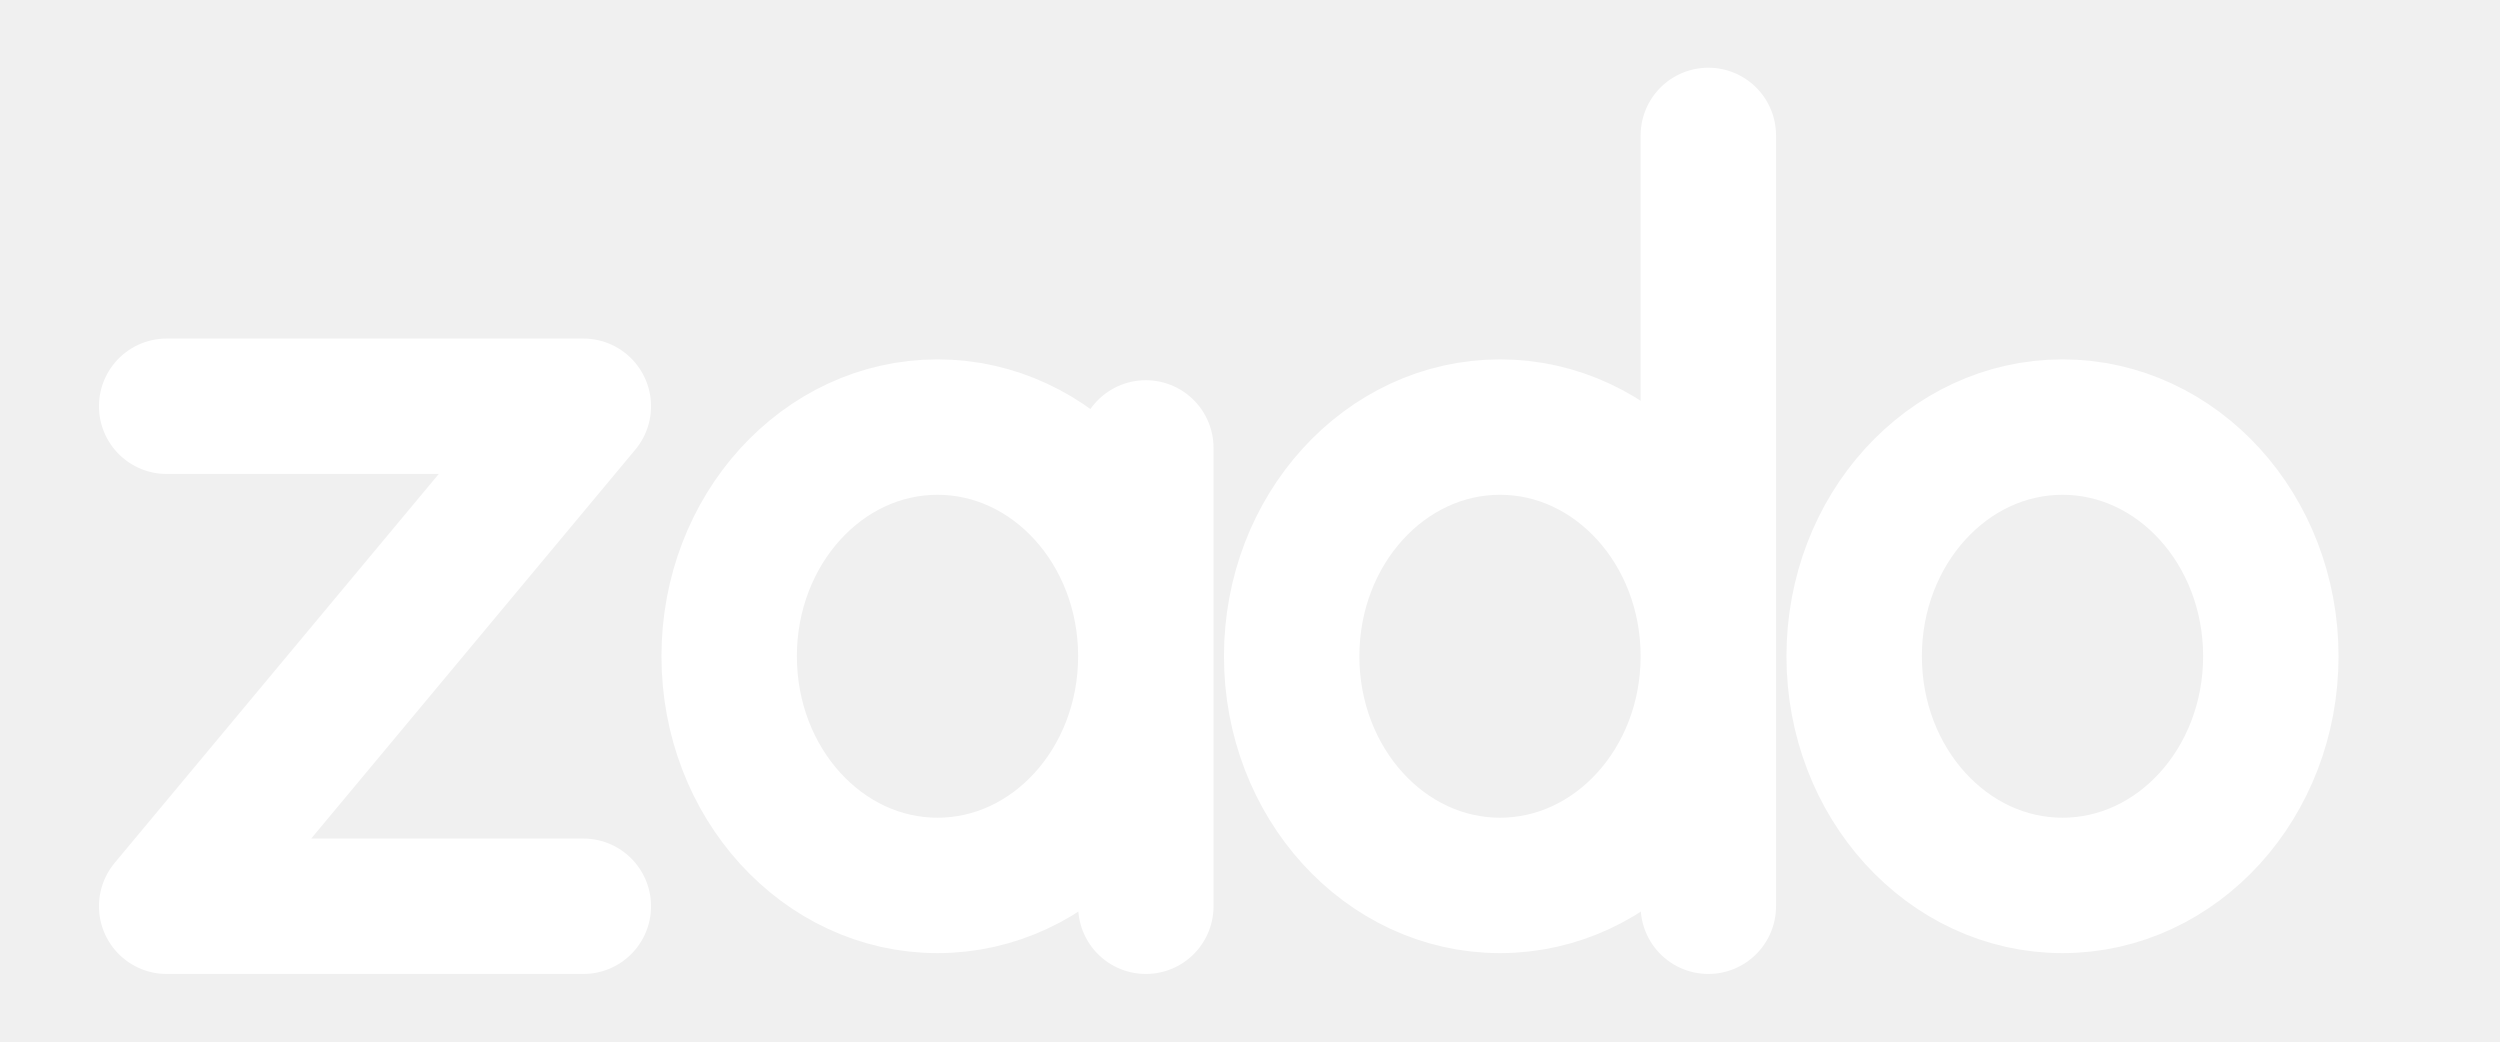
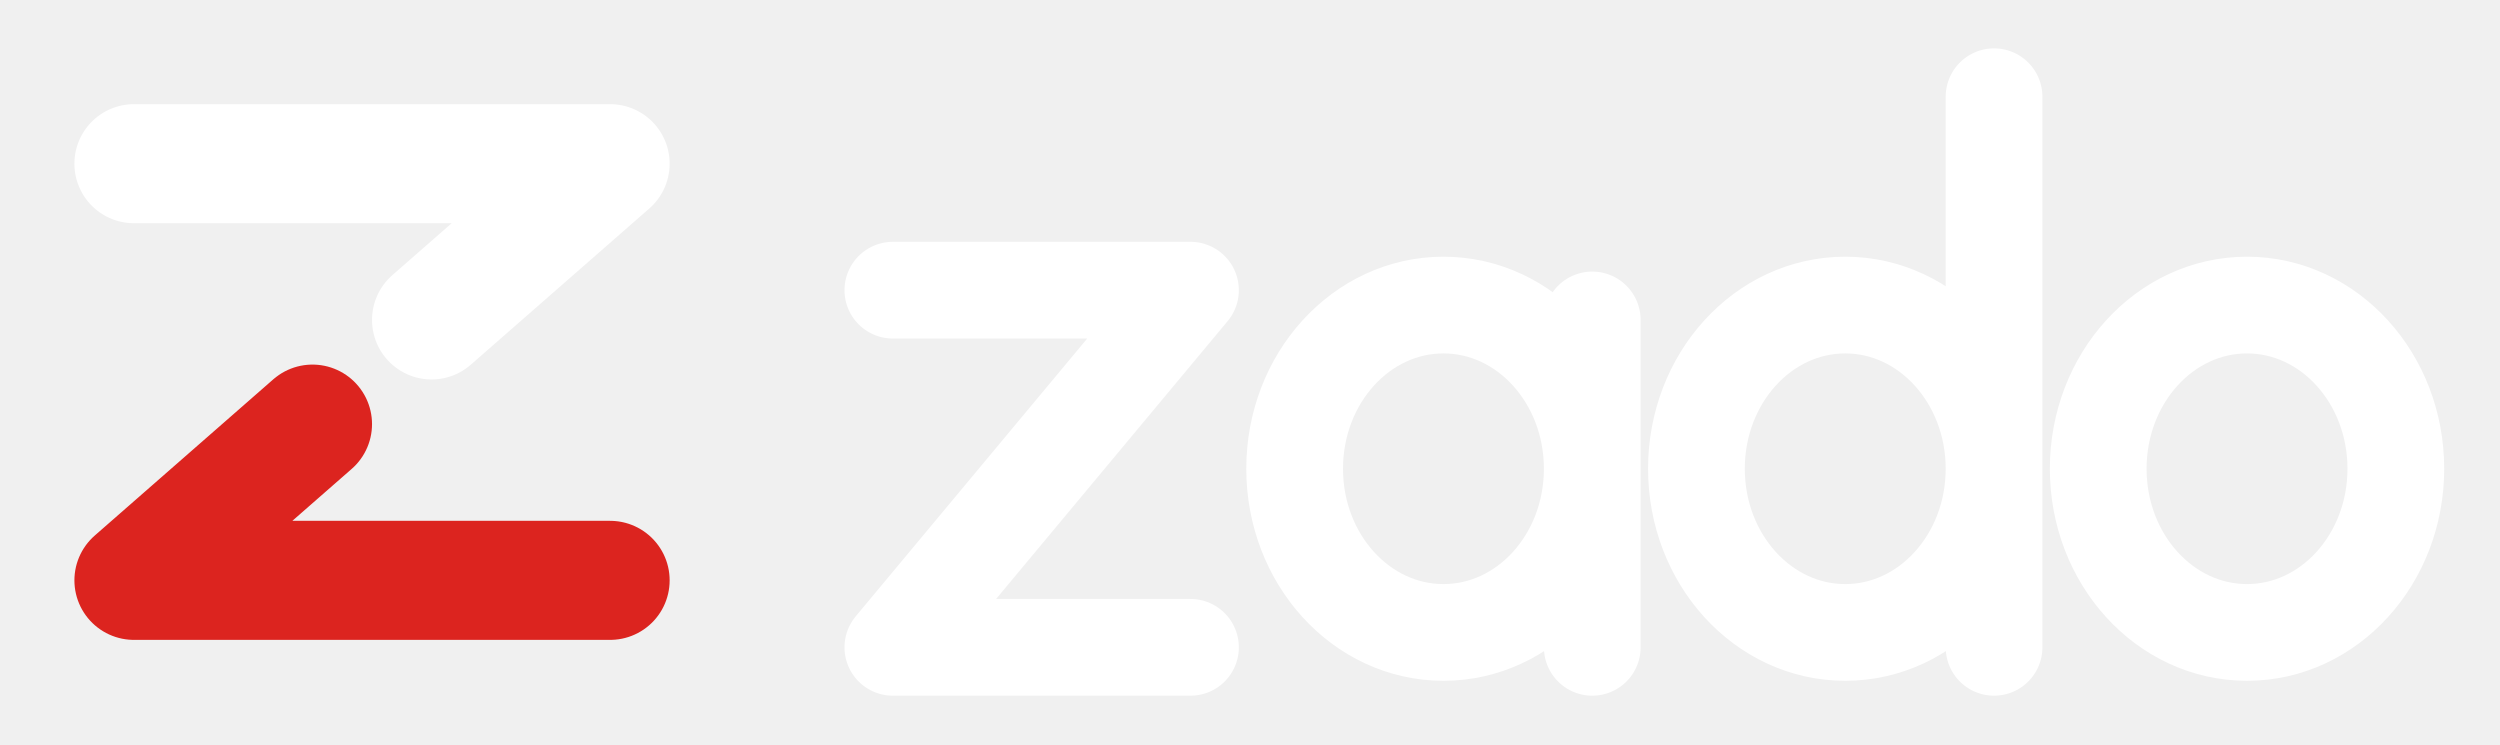
- <svg xmlns="http://www.w3.org/2000/svg" viewBox="0 0 240 100" width="240" height="100" role="img" aria-label="Zado">
-   <g transform="translate(8 9)">
+ <svg xmlns="http://www.w3.org/2000/svg" viewBox="0 0 336 100" width="336" height="100" role="img" aria-label="Zado">
+   <path d="M18 22H82L58 43" fill="none" stroke="#FFFFFF" stroke-width="16" stroke-linecap="round" stroke-linejoin="round" />
+   <path d="M42 57L18 78H82" fill="none" stroke="#DC241F" stroke-width="16" stroke-linecap="round" stroke-linejoin="round" />
+   <g transform="translate(112 9)">
    <path d="M8 30H48L8 78H48 M82 54m-20 0a20 22 0 1 0 40 0a20 22 0 1 0-40 0 M102 34V78 M136 54m-20 0a20 22 0 1 0 40 0a20 22 0 1 0-40 0 M156 4V78 M190 54m-20 0a20 22 0 1 0 40 0a20 22 0 1 0-40 0" fill="none" stroke="#FFFFFF" stroke-width="13" stroke-linecap="round" stroke-linejoin="round" />
  </g>
</svg>
